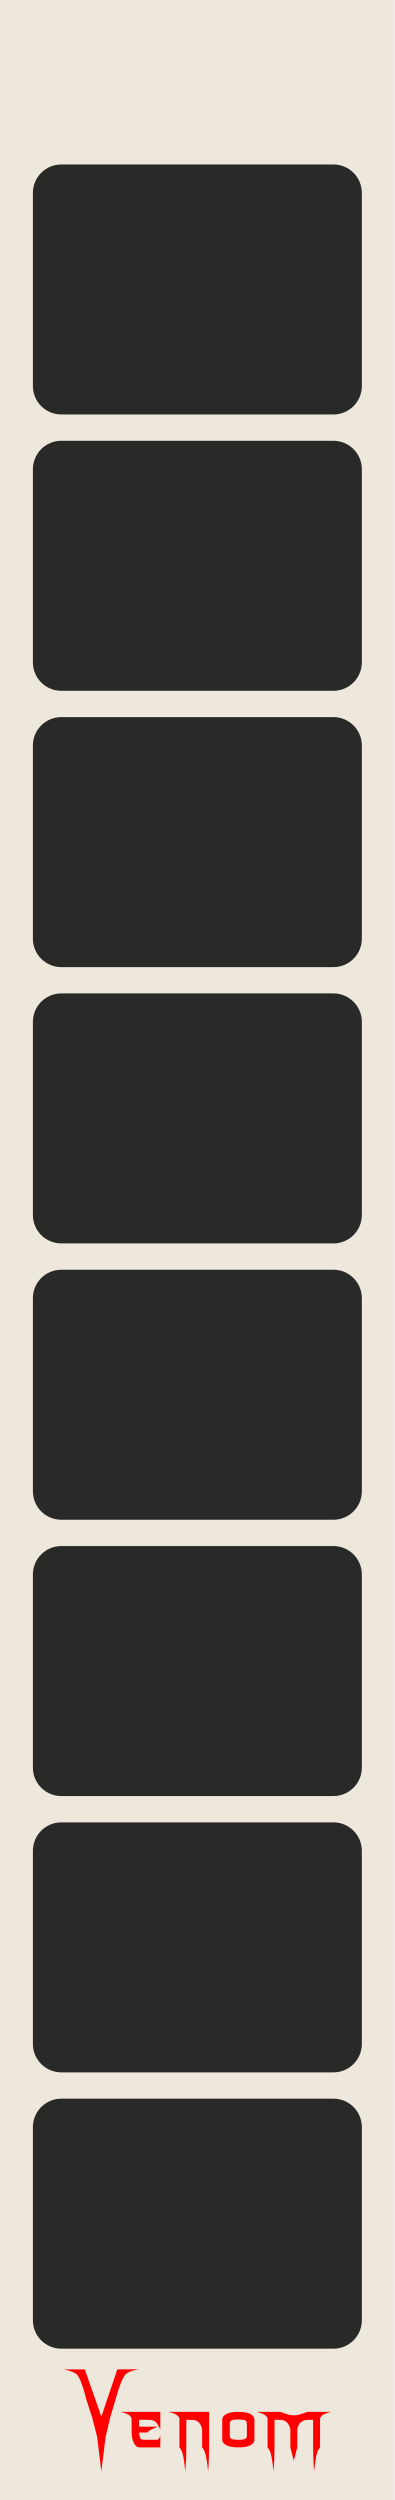
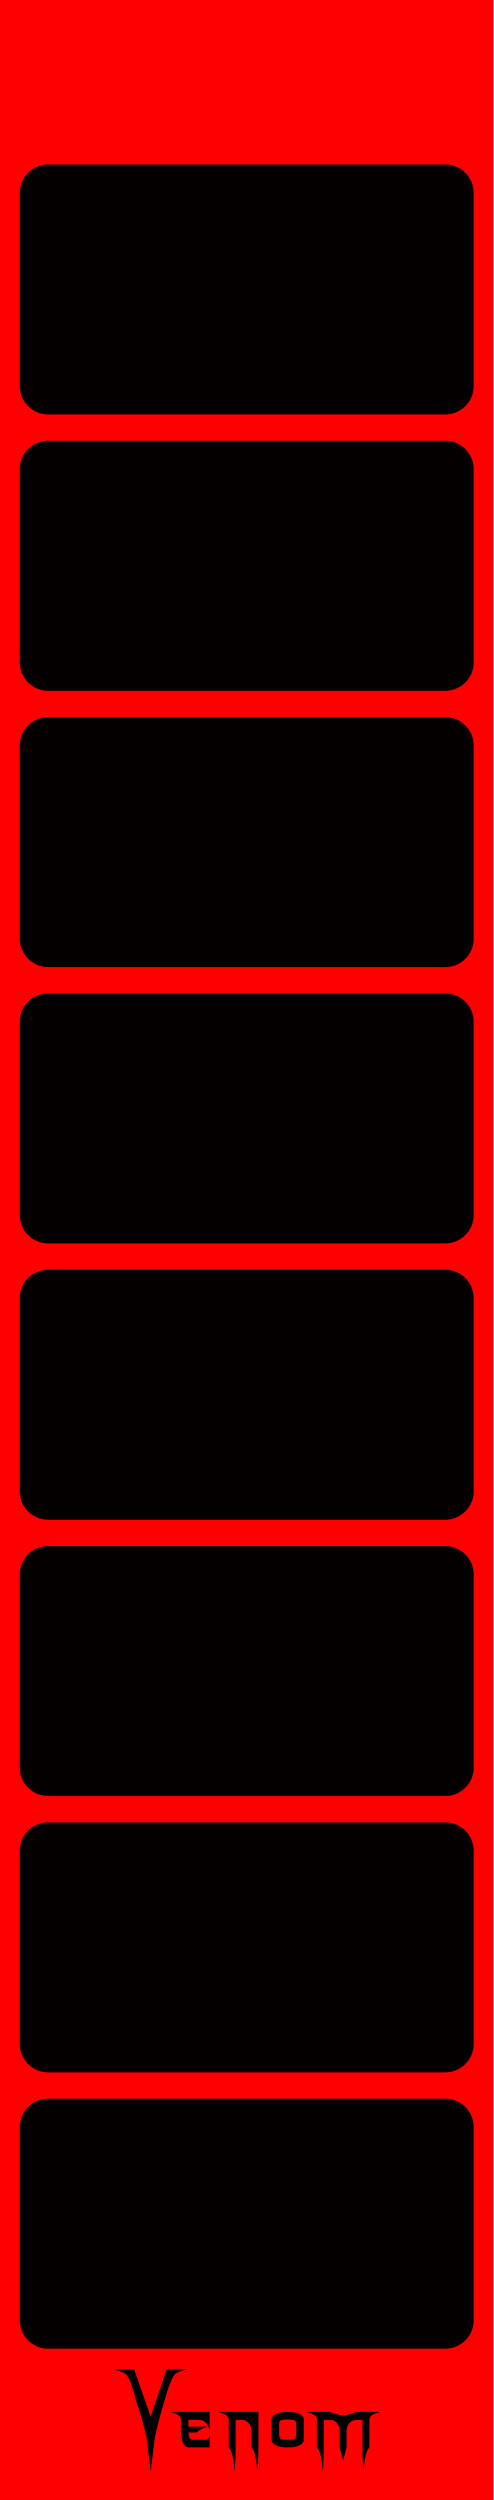
- <svg xmlns="http://www.w3.org/2000/svg" width="60" height="380" viewBox="0 0 60 380" version="1.1" id="svg100">
+ <svg xmlns="http://www.w3.org/2000/svg" width="75" height="380" viewBox="0 0 75 380" version="1.1" id="svg100">
  <defs id="defs7">
    <rect x="85" y="10" width="51.058" height="25" id="rect29906" />
    <linearGradient id="a8e142bb-541b-4903-be63-d5d069028a5d" x1="22.5" x2="22.5" y2="380" gradientUnits="userSpaceOnUse">
      <stop offset="0" stop-color="#ebebeb" id="stop2" />
      <stop offset="1" stop-color="#e1e1e1" id="stop4" />
    </linearGradient>
  </defs>
-   <g id="layer7" />
-   <g id="layer8" />
-   <g id="aea613ef-74be-49bf-be45-c0734aee674b" data-name="FND BG" style="fill:#ede7dc;fill-opacity:1" transform="scale(1.333333,1)">
-     <rect width="45" height="380" fill="url(#a8e142bb-541b-4903-be63-d5d069028a5d)" id="rect9" style="fill:#ede7dc;fill-opacity:1" x="0" y="0" />
+   <g id="layer7" style="display:inline">
+     <g id="aea613ef-74be-49bf-be45-c0734aee674b" data-name="FND BG" style="fill:#ff0000;fill-opacity:1;stroke-width:0.894" transform="scale(1.666667,1)">
+       <rect width="45" height="380" fill="url(#a8e142bb-541b-4903-be63-d5d069028a5d)" id="rect9" style="fill:#ff0000;fill-opacity:1;stroke-width:0.894" x="0" y="0" />
+     </g>
  </g>
-   <g id="g42796" transform="matrix(0.304583,0,0,0.304583,6.937549,-12.68508)" style="fill:#ff0000">
-     <g aria-label="enom" id="text4270-27" style="font-size:49.389px;line-height:1.25;font-family:'NECK ROMANCER';-inkscape-font-specification:'NECK ROMANCER, Normal';font-variant-ligatures:none;text-align:center;text-anchor:middle;fill:#ff0000;stroke-width:2.646">
-       <path d="m 46.609,1249.244 q 0,1.158 0,3.425 3.183,0 9.453,0 -1.64,0.579 -2.99,1.206 -1.35,0.627 -2.363,1.688 -1.35,0 -4.051,0 0,1.495 0.434,2.556 0.386,1.109 1.833,1.109 2.267,0 6.801,0 0.482,-0.145 0.868,-0.627 0.338,-0.53 0.627,-1.736 0,2.026 0,6.125 -3.521,0 -10.563,0 -1.543,0 -2.653,-2.219 -1.109,-2.17 -1.109,-6.318 0,-1.978 0,-5.836 -0.386,-1.35 -1.881,-2.122 -1.495,-0.724 -3.569,-1.206 6.608,0 19.775,0 0,2.942 0,8.778 -1.206,-2.701 -2.219,-3.666 -1.013,-0.965 -2.701,-1.109 -0.916,-0.097 -2.17,-0.097 -1.206,0.048 -2.846,0.048 -0.241,0 -0.675,0 z" id="path42762" style="fill:#ff0000" />
-       <path d="m 81.577,1245.289 q 0,5.884 0,17.701 0,3.087 -0.145,6.077 -0.096,3.039 -0.338,5.933 -0.386,-3.714 -0.965,-6.994 -0.531,-3.328 -2.026,-5.016 0,-2.99 0,-8.923 -0.241,-1.351 -0.723,-2.219 -0.482,-0.868 -1.061,-1.399 -1.109,-1.013 -2.412,-1.109 -1.35,-0.097 -2.267,-0.097 -0.482,0 -1.447,0 0,4.582 0,13.746 0,3.087 -0.096,6.077 -0.145,3.039 -0.386,5.933 -0.386,-3.714 -0.916,-6.994 -0.579,-3.328 -2.026,-5.016 0,-4.823 0,-14.373 -0.386,-1.35 -1.881,-2.122 -1.495,-0.724 -3.569,-1.206 6.752,0 20.257,0 z" id="path42764" style="fill:#ff0000" />
-       <path d="m 104.197,1249.051 q 0,3.376 0,10.177 0,1.543 -1.929,2.653 -1.929,1.109 -6.077,1.109 -4.196,0 -6.125,-1.109 -1.929,-1.109 -1.929,-2.653 0,-3.376 0,-10.177 0,-1.543 1.929,-2.653 1.929,-1.109 6.125,-1.109 4.148,0 6.077,1.109 1.929,1.109 1.929,2.653 z m -3.762,7.91 q 0,-1.881 0,-5.643 0,-1.688 -1.254,-1.978 -1.206,-0.289 -2.99,-0.289 -1.833,0 -3.039,0.289 -1.254,0.289 -1.254,1.978 0,1.881 0,5.643 0,1.688 1.254,1.977 1.206,0.289 3.039,0.289 1.785,0 2.99,-0.289 1.254,-0.289 1.254,-1.977 z" id="path42766" style="fill:#ff0000" />
-       <path d="m 142.348,1245.289 q -2.026,0.482 -3.521,1.206 -1.543,0.772 -1.881,2.122 0,4.775 0,14.373 -1.495,1.688 -2.026,5.016 -0.579,3.28 -0.965,6.994 -0.241,-2.894 -0.338,-5.933 -0.145,-2.99 -0.145,-6.077 0,-4.582 0,-13.746 -0.482,0 -1.399,0 -0.531,0 -1.158,0 -0.627,0 -1.302,0.145 -1.254,0.241 -2.412,1.206 -1.158,0.965 -1.64,3.473 0,2.99 0,8.923 -0.145,0.627 -0.289,1.109 -0.097,0.482 -0.193,0.82 -0.531,1.978 -0.386,1.351 0.193,-0.627 -0.289,1.158 -0.097,0.338 -0.241,0.868 -0.145,0.531 -0.338,1.302 -0.145,-0.675 -0.289,-1.206 -0.145,-0.482 -0.241,-0.82 -0.531,-2.026 -0.338,-1.302 0.193,0.772 -0.434,-1.688 -0.048,-0.289 -0.193,-0.724 -0.097,-0.386 -0.193,-0.868 0,-2.99 0,-8.923 -0.289,-1.351 -0.772,-2.219 -0.482,-0.868 -1.061,-1.399 -1.109,-1.013 -2.412,-1.109 -1.302,-0.097 -2.267,-0.097 -0.482,0 -1.399,0 0,4.582 0,13.746 0,3.087 -0.145,6.077 -0.097,3.039 -0.338,5.933 -0.386,-3.714 -0.965,-6.994 -0.531,-3.328 -2.026,-5.016 0,-4.823 0,-14.373 -0.386,-1.35 -1.881,-2.122 -1.495,-0.724 -3.569,-1.206 3.955,0 11.768,0 1.158,0.386 3.473,1.157 0.772,0.289 1.592,0.434 0.82,0.145 1.688,0.145 0.868,0 1.736,-0.145 0.82,-0.145 1.592,-0.434 1.158,-0.386 3.424,-1.157 3.955,0 11.768,0 z" id="path42768" style="fill:#ff0000" />
-     </g>
-     <g aria-label="V" transform="matrix(1.236317,0,0,0.8088538,-497.8809,123.4859)" id="text4270-3-5-2" style="font-size:78.506px;line-height:1.25;font-family:Nosferotica;-inkscape-font-specification:'Nosferotica, Normal';font-variant-ligatures:none;text-align:center;text-anchor:middle;fill:#ff0000;stroke-width:3.271">
-       <path d="m 431.65,1360.686 8.574,-0.102 c 0,0 -4.408,1.088 -5.599,3.728 -1.881,4.169 -3.642,14.663 -3.642,14.663 l -2.233,11.519 -1.833,11.831 -1.718,21.311 -1.695,-21.311 -1.922,-11.521 -2.501,-11.829 c 0,0 -1.52,-10.287 -3.383,-14.483 -1.145,-2.579 -5.634,-3.806 -5.634,-3.806 h 8.466 l 6.669,29.157 z" id="path30410" style="fill:#ff0000" />
+   <g id="layer8" style="display:inline">
+     <g id="g42796" transform="matrix(0.304583,0,0,0.304583,14.43755,-12.68508)" style="fill:#000000;fill-opacity:1">
+       <g aria-label="enom" id="text4270-27" style="font-size:49.389px;line-height:1.25;font-family:'NECK ROMANCER';-inkscape-font-specification:'NECK ROMANCER, Normal';font-variant-ligatures:none;text-align:center;text-anchor:middle;fill:#000000;stroke-width:2.646;fill-opacity:1">
+         <path d="m 46.609,1249.244 q 0,1.158 0,3.425 3.183,0 9.453,0 -1.64,0.579 -2.99,1.206 -1.35,0.627 -2.363,1.688 -1.35,0 -4.051,0 0,1.495 0.434,2.556 0.386,1.109 1.833,1.109 2.267,0 6.801,0 0.482,-0.145 0.868,-0.627 0.338,-0.53 0.627,-1.736 0,2.026 0,6.125 -3.521,0 -10.563,0 -1.543,0 -2.653,-2.219 -1.109,-2.17 -1.109,-6.318 0,-1.978 0,-5.836 -0.386,-1.35 -1.881,-2.122 -1.495,-0.724 -3.569,-1.206 6.608,0 19.775,0 0,2.942 0,8.778 -1.206,-2.701 -2.219,-3.666 -1.013,-0.965 -2.701,-1.109 -0.916,-0.097 -2.17,-0.097 -1.206,0.048 -2.846,0.048 -0.241,0 -0.675,0 z" id="path42762" style="fill:#000000;fill-opacity:1" />
+         <path d="m 81.577,1245.289 q 0,5.884 0,17.701 0,3.087 -0.145,6.077 -0.096,3.039 -0.338,5.933 -0.386,-3.714 -0.965,-6.994 -0.531,-3.328 -2.026,-5.016 0,-2.99 0,-8.923 -0.241,-1.351 -0.723,-2.219 -0.482,-0.868 -1.061,-1.399 -1.109,-1.013 -2.412,-1.109 -1.35,-0.097 -2.267,-0.097 -0.482,0 -1.447,0 0,4.582 0,13.746 0,3.087 -0.096,6.077 -0.145,3.039 -0.386,5.933 -0.386,-3.714 -0.916,-6.994 -0.579,-3.328 -2.026,-5.016 0,-4.823 0,-14.373 -0.386,-1.35 -1.881,-2.122 -1.495,-0.724 -3.569,-1.206 6.752,0 20.257,0 z" id="path42764" style="fill:#000000;fill-opacity:1" />
+         <path d="m 104.197,1249.051 q 0,3.376 0,10.177 0,1.543 -1.929,2.653 -1.929,1.109 -6.077,1.109 -4.196,0 -6.125,-1.109 -1.929,-1.109 -1.929,-2.653 0,-3.376 0,-10.177 0,-1.543 1.929,-2.653 1.929,-1.109 6.125,-1.109 4.148,0 6.077,1.109 1.929,1.109 1.929,2.653 z m -3.762,7.91 q 0,-1.881 0,-5.643 0,-1.688 -1.254,-1.978 -1.206,-0.289 -2.99,-0.289 -1.833,0 -3.039,0.289 -1.254,0.289 -1.254,1.978 0,1.881 0,5.643 0,1.688 1.254,1.977 1.206,0.289 3.039,0.289 1.785,0 2.99,-0.289 1.254,-0.289 1.254,-1.977 z" id="path42766" style="fill:#000000;fill-opacity:1" />
+         <path d="m 142.348,1245.289 q -2.026,0.482 -3.521,1.206 -1.543,0.772 -1.881,2.122 0,4.775 0,14.373 -1.495,1.688 -2.026,5.016 -0.579,3.28 -0.965,6.994 -0.241,-2.894 -0.338,-5.933 -0.145,-2.99 -0.145,-6.077 0,-4.582 0,-13.746 -0.482,0 -1.399,0 -0.531,0 -1.158,0 -0.627,0 -1.302,0.145 -1.254,0.241 -2.412,1.206 -1.158,0.965 -1.64,3.473 0,2.99 0,8.923 -0.145,0.627 -0.289,1.109 -0.097,0.482 -0.193,0.82 -0.531,1.978 -0.386,1.351 0.193,-0.627 -0.289,1.158 -0.097,0.338 -0.241,0.868 -0.145,0.531 -0.338,1.302 -0.145,-0.675 -0.289,-1.206 -0.145,-0.482 -0.241,-0.82 -0.531,-2.026 -0.338,-1.302 0.193,0.772 -0.434,-1.688 -0.048,-0.289 -0.193,-0.724 -0.097,-0.386 -0.193,-0.868 0,-2.99 0,-8.923 -0.289,-1.351 -0.772,-2.219 -0.482,-0.868 -1.061,-1.399 -1.109,-1.013 -2.412,-1.109 -1.302,-0.097 -2.267,-0.097 -0.482,0 -1.399,0 0,4.582 0,13.746 0,3.087 -0.145,6.077 -0.097,3.039 -0.338,5.933 -0.386,-3.714 -0.965,-6.994 -0.531,-3.328 -2.026,-5.016 0,-4.823 0,-14.373 -0.386,-1.35 -1.881,-2.122 -1.495,-0.724 -3.569,-1.206 3.955,0 11.768,0 1.158,0.386 3.473,1.157 0.772,0.289 1.592,0.434 0.82,0.145 1.688,0.145 0.868,0 1.736,-0.145 0.82,-0.145 1.592,-0.434 1.158,-0.386 3.424,-1.157 3.955,0 11.768,0 z" id="path42768" style="fill:#000000;fill-opacity:1" />
+       </g>
+       <g aria-label="V" transform="matrix(1.236317,0,0,0.8088538,-497.8809,123.4859)" id="text4270-3-5-2" style="font-size:78.506px;line-height:1.25;font-family:Nosferotica;-inkscape-font-specification:'Nosferotica, Normal';font-variant-ligatures:none;text-align:center;text-anchor:middle;fill:#000000;stroke-width:3.271;fill-opacity:1">
+         <path d="m 431.65,1360.686 8.574,-0.102 c 0,0 -4.408,1.088 -5.599,3.728 -1.881,4.169 -3.642,14.663 -3.642,14.663 l -2.233,11.519 -1.833,11.831 -1.718,21.311 -1.695,-21.311 -1.922,-11.521 -2.501,-11.829 c 0,0 -1.52,-10.287 -3.383,-14.483 -1.145,-2.579 -5.634,-3.806 -5.634,-3.806 h 8.466 l 6.669,29.157 z" id="path30410" style="fill:#000000;fill-opacity:1" />
+       </g>
    </g>
  </g>
  <text xml:space="preserve" id="text29904" style="font-weight:bold;font-size:8px;line-height:1.25;font-family:Arial;-inkscape-font-specification:'Arial, Bold';font-variant-ligatures:none;text-align:center;white-space:pre;shape-inside:url(#rect29906)" transform="translate(-2.6024628e-4)" />
  <g id="f45e0130-37b7-4f8b-95b3-6408baa23eb1" data-name="components" style="display:inline">
-     <rect style="display:inline;opacity:0.98;fill:#252525;fill-opacity:1;stroke:#252525;stroke-width:1;stroke-miterlimit:4;stroke-dasharray:none;stroke-opacity:1" id="rect39619" width="49" height="37" x="5.5" y="151.5" ry="3.821" rx="3.821" />
-     <rect style="display:inline;opacity:0.98;fill:#252525;fill-opacity:1;stroke:#252525;stroke-width:1;stroke-miterlimit:4;stroke-dasharray:none;stroke-opacity:1" id="rect39619-7" width="49" height="37" x="5.5" y="193.5" ry="3.821" rx="3.821" />
-     <rect style="display:inline;opacity:0.98;fill:#252525;fill-opacity:1;stroke:#252525;stroke-width:1;stroke-miterlimit:4;stroke-dasharray:none;stroke-opacity:1" id="rect39619-4" width="49" height="37" x="5.5" y="235.5" ry="3.821" rx="3.821" />
-     <rect style="display:inline;opacity:0.98;fill:#252525;fill-opacity:1;stroke:#252525;stroke-width:1;stroke-miterlimit:4;stroke-dasharray:none;stroke-opacity:1" id="rect39619-3" width="49" height="37" x="5.5" y="277.5" ry="3.821" rx="3.821" />
-     <rect style="display:inline;opacity:0.98;fill:#252525;fill-opacity:1;stroke:#252525;stroke-width:1;stroke-miterlimit:4;stroke-dasharray:none;stroke-opacity:1" id="rect39619-46" width="49" height="37" x="5.5" y="319.5" ry="3.821" rx="3.821" />
-     <rect style="display:inline;opacity:0.98;fill:#252525;fill-opacity:1;stroke:#252525;stroke-width:1;stroke-miterlimit:4;stroke-dasharray:none;stroke-opacity:1" id="rect39619-1" width="49" height="37" x="5.5" y="109.5" ry="3.821" rx="3.821" />
-     <rect style="display:inline;opacity:0.98;fill:#252525;fill-opacity:1;stroke:#252525;stroke-width:1;stroke-miterlimit:4;stroke-dasharray:none;stroke-opacity:1" id="rect39619-38" width="49" height="37" x="5.5" y="67.5" ry="3.821" rx="3.821" />
-     <rect style="display:inline;opacity:0.98;fill:#252525;fill-opacity:1;stroke:#252525;stroke-width:1;stroke-miterlimit:4;stroke-dasharray:none;stroke-opacity:1" id="rect39619-13" width="49" height="37" x="5.5" y="25.5" ry="3.821" rx="3.821" />
+     <rect style="display:inline;opacity:0.98;fill:#000000;fill-opacity:1;stroke:#000000;stroke-width:1;stroke-miterlimit:4;stroke-dasharray:none;stroke-opacity:1" id="rect39619" width="68" height="37" x="3.5" y="151.5" ry="3.821" rx="3.821" />
+     <rect style="display:inline;opacity:0.98;fill:#000000;fill-opacity:1;stroke:#000000;stroke-width:1;stroke-miterlimit:4;stroke-dasharray:none;stroke-opacity:1" id="rect39619-7" width="68" height="37" x="3.5" y="193.5" ry="3.821" rx="3.821" />
+     <rect style="display:inline;opacity:0.98;fill:#000000;fill-opacity:1;stroke:#000000;stroke-width:1;stroke-miterlimit:4;stroke-dasharray:none;stroke-opacity:1" id="rect39619-4" width="68" height="37" x="3.5" y="235.5" ry="3.821" rx="3.821" />
+     <rect style="display:inline;opacity:0.98;fill:#000000;fill-opacity:1;stroke:#000000;stroke-width:1;stroke-miterlimit:4;stroke-dasharray:none;stroke-opacity:1" id="rect39619-3" width="68" height="37" x="3.5" y="277.5" ry="3.821" rx="3.821" />
+     <rect style="display:inline;opacity:0.98;fill:#000000;fill-opacity:1;stroke:#000000;stroke-width:1;stroke-miterlimit:4;stroke-dasharray:none;stroke-opacity:1" id="rect39619-46" width="68" height="37" x="3.5" y="319.5" ry="3.821" rx="3.821" />
+     <rect style="display:inline;opacity:0.98;fill:#000000;fill-opacity:1;stroke:#000000;stroke-width:1;stroke-miterlimit:4;stroke-dasharray:none;stroke-opacity:1" id="rect39619-1" width="68" height="37" x="3.5" y="109.5" ry="3.821" rx="3.821" />
+     <rect style="display:inline;opacity:0.98;fill:#000000;fill-opacity:1;stroke:#000000;stroke-width:1;stroke-miterlimit:4;stroke-dasharray:none;stroke-opacity:1" id="rect39619-38" width="68" height="37" x="3.5" y="67.5" ry="3.821" rx="3.821" />
+     <rect style="display:inline;opacity:0.98;fill:#000000;fill-opacity:1;stroke:#000000;stroke-width:1;stroke-miterlimit:4;stroke-dasharray:none;stroke-opacity:1" id="rect39619-13" width="68" height="37" x="3.5" y="25.5" ry="3.821" rx="3.821" />
  </g>
  <g id="layer11" style="display:inline" />
-   <g id="layer9" />
-   <g id="layer10" />
+   <g id="layer9" style="display:inline" />
+   <g id="layer10" style="display:inline" />
  <g id="layer1" style="display:none">
-     <circle style="display:inline;fill:#ff0000;fill-opacity:1;stroke:#ff0000;stroke-width:1.949;stroke-opacity:1" id="path1065-7-2-3-2-2" cx="30" cy="174.5" r="10.525" />
-     <circle style="display:inline;fill:#ff0000;fill-opacity:1;stroke:#ff0000;stroke-width:1.949;stroke-opacity:1" id="path1065-7-2-3-2-2-33" cx="30" cy="132.5" r="10.525" />
-     <circle style="display:inline;fill:#ff0000;fill-opacity:1;stroke:#ff0000;stroke-width:1.949;stroke-opacity:1" id="path1065-7-2-3-2-2-65" cx="30" cy="90.5" r="10.525" />
-     <circle style="display:inline;fill:#ff0000;fill-opacity:1;stroke:#ff0000;stroke-width:1.949;stroke-opacity:1" id="path1065-7-2-3-2-2-4" cx="30" cy="48.5" r="10.525" />
-     <circle style="display:inline;fill:#ff0000;fill-opacity:1;stroke:#ff0000;stroke-width:1.949;stroke-opacity:1" id="path1065-7-2-3-2-2-7" cx="30" cy="216.5" r="10.525" />
-     <circle style="display:inline;fill:#ff0000;fill-opacity:1;stroke:#ff0000;stroke-width:1.949;stroke-opacity:1" id="path1065-7-2-3-2-2-6" cx="30" cy="258.5" r="10.525" />
-     <circle style="display:inline;fill:#ff0000;fill-opacity:1;stroke:#ff0000;stroke-width:1.949;stroke-opacity:1" id="path1065-7-2-3-2-2-3" cx="30" cy="300.5" r="10.525" />
-     <circle style="display:inline;fill:#ff0000;fill-opacity:1;stroke:#ff0000;stroke-width:1.949;stroke-opacity:1" id="path1065-7-2-3-2-2-2" cx="30" cy="342.5" r="10.525" />
+     <circle style="display:inline;fill:#ff0000;fill-opacity:1;stroke:#ff0000;stroke-width:1.949;stroke-opacity:1" id="path1065-7-2-3-2-2" cx="37.5" cy="174.5" r="10.525" />
+     <circle style="display:inline;fill:#ff0000;fill-opacity:1;stroke:#ff0000;stroke-width:1.949;stroke-opacity:1" id="path1065-7-2-3-2-2-33" cx="37.5" cy="132.5" r="10.525" />
+     <circle style="display:inline;fill:#ff0000;fill-opacity:1;stroke:#ff0000;stroke-width:1.949;stroke-opacity:1" id="path1065-7-2-3-2-2-65" cx="37.5" cy="90.5" r="10.525" />
+     <circle style="display:inline;fill:#ff0000;fill-opacity:1;stroke:#ff0000;stroke-width:1.949;stroke-opacity:1" id="path1065-7-2-3-2-2-4" cx="37.5" cy="48.5" r="10.525" />
+     <circle style="display:inline;fill:#ff0000;fill-opacity:1;stroke:#ff0000;stroke-width:1.949;stroke-opacity:1" id="path1065-7-2-3-2-2-7" cx="37.5" cy="216.5" r="10.525" />
+     <circle style="display:inline;fill:#ff0000;fill-opacity:1;stroke:#ff0000;stroke-width:1.949;stroke-opacity:1" id="path1065-7-2-3-2-2-6" cx="37.5" cy="258.5" r="10.525" />
+     <circle style="display:inline;fill:#ff0000;fill-opacity:1;stroke:#ff0000;stroke-width:1.949;stroke-opacity:1" id="path1065-7-2-3-2-2-3" cx="37.5" cy="300.5" r="10.525" />
+     <circle style="display:inline;fill:#ff0000;fill-opacity:1;stroke:#ff0000;stroke-width:1.949;stroke-opacity:1" id="path1065-7-2-3-2-2-2" cx="37.5" cy="342.5" r="10.525" />
  </g>
  <g id="layer2" style="display:none">
-     <rect style="display:inline;opacity:0.98;fill:#ff0000;fill-opacity:1;stroke:none;stroke-width:0.38;stroke-miterlimit:4;stroke-dasharray:none" id="rect39619-5" width="50" height="10" x="5" y="67" ry="1.002" rx="0.938" />
-     <rect style="display:inline;opacity:0.98;fill:#ff0000;fill-opacity:1;stroke:none;stroke-width:0.38;stroke-miterlimit:4;stroke-dasharray:none" id="rect39619-5-80" width="50" height="14" x="5" y="5" ry="1.002" rx="0.938" />
-     <rect style="display:inline;opacity:0.98;fill:#ff0000;fill-opacity:1;stroke:none;stroke-width:0.38;stroke-miterlimit:4;stroke-dasharray:none" id="rect39619-5-2" width="50" height="10" x="5" y="25" ry="1.002" rx="0.938" />
-     <rect style="display:inline;opacity:0.98;fill:#ff0000;fill-opacity:1;stroke:none;stroke-width:0.38;stroke-miterlimit:4;stroke-dasharray:none" id="rect39619-5-0" width="50" height="10" x="5" y="109" ry="1.002" rx="0.938" />
-     <rect style="display:inline;opacity:0.98;fill:#ff0000;fill-opacity:1;stroke:none;stroke-width:0.38;stroke-miterlimit:4;stroke-dasharray:none" id="rect39619-5-6" width="50" height="10" x="5" y="151" ry="1.002" rx="0.938" />
-     <rect style="display:inline;opacity:0.98;fill:#ff0000;fill-opacity:1;stroke:none;stroke-width:0.38;stroke-miterlimit:4;stroke-dasharray:none" id="rect39619-5-8" width="50" height="10" x="5" y="193" ry="1.002" rx="0.938" />
-     <rect style="display:inline;opacity:0.98;fill:#ff0000;fill-opacity:1;stroke:none;stroke-width:0.38;stroke-miterlimit:4;stroke-dasharray:none" id="rect39619-5-06" width="50" height="10" x="5" y="235" ry="1.002" rx="0.938" />
-     <rect style="display:inline;opacity:0.98;fill:#ff0000;fill-opacity:1;stroke:none;stroke-width:0.38;stroke-miterlimit:4;stroke-dasharray:none" id="rect39619-5-68" width="50" height="10" x="5" y="277" ry="1.002" rx="0.938" />
-     <rect style="display:inline;opacity:0.98;fill:#ff0000;fill-opacity:1;stroke:none;stroke-width:0.38;stroke-miterlimit:4;stroke-dasharray:none" id="rect39619-5-4" width="50" height="10" x="5" y="319" ry="1.002" rx="0.938" />
+     <rect style="display:inline;opacity:0.98;fill:#ff0000;fill-opacity:1;stroke:none;stroke-width:0.38;stroke-miterlimit:4;stroke-dasharray:none" id="rect39619-5" width="65" height="10" x="5" y="67" ry="1.002" rx="0.938" />
+     <rect style="display:inline;opacity:0.98;fill:#ff0000;fill-opacity:1;stroke:none;stroke-width:0.38;stroke-miterlimit:4;stroke-dasharray:none" id="rect39619-5-80" width="65" height="14" x="5" y="5" ry="1.002" rx="0.938" />
+     <rect style="display:inline;opacity:0.98;fill:#ff0000;fill-opacity:1;stroke:none;stroke-width:0.38;stroke-miterlimit:4;stroke-dasharray:none" id="rect39619-5-2" width="65" height="10" x="5" y="25" ry="1.002" rx="0.938" />
+     <rect style="display:inline;opacity:0.98;fill:#ff0000;fill-opacity:1;stroke:none;stroke-width:0.38;stroke-miterlimit:4;stroke-dasharray:none" id="rect39619-5-0" width="65" height="10" x="5" y="109" ry="1.002" rx="0.938" />
+     <rect style="display:inline;opacity:0.98;fill:#ff0000;fill-opacity:1;stroke:none;stroke-width:0.38;stroke-miterlimit:4;stroke-dasharray:none" id="rect39619-5-6" width="65" height="10" x="5" y="151" ry="1.002" rx="0.938" />
+     <rect style="display:inline;opacity:0.98;fill:#ff0000;fill-opacity:1;stroke:none;stroke-width:0.38;stroke-miterlimit:4;stroke-dasharray:none" id="rect39619-5-8" width="65" height="10" x="5" y="193" ry="1.002" rx="0.938" />
+     <rect style="display:inline;opacity:0.98;fill:#ff0000;fill-opacity:1;stroke:none;stroke-width:0.38;stroke-miterlimit:4;stroke-dasharray:none" id="rect39619-5-06" width="65" height="10" x="5" y="235" ry="1.002" rx="0.938" />
+     <rect style="display:inline;opacity:0.98;fill:#ff0000;fill-opacity:1;stroke:none;stroke-width:0.38;stroke-miterlimit:4;stroke-dasharray:none" id="rect39619-5-68" width="65" height="10" x="5" y="277" ry="1.002" rx="0.938" />
+     <rect style="display:inline;opacity:0.98;fill:#ff0000;fill-opacity:1;stroke:none;stroke-width:0.38;stroke-miterlimit:4;stroke-dasharray:none" id="rect39619-5-4" width="65" height="10" x="5" y="319" ry="1.002" rx="0.938" />
  </g>
  <g id="layer12" style="display:none">
-     <text xml:space="preserve" style="font-style:normal;font-variant:normal;font-weight:bold;font-stretch:normal;font-size:8px;line-height:1.25;font-family:Arial;-inkscape-font-specification:'Arial, Bold';font-variant-ligatures:none;font-variant-caps:normal;font-variant-numeric:normal;font-variant-east-asian:normal;text-align:center;text-anchor:middle;display:inline;fill:#ede7dc;fill-opacity:1" x="29.996" y="158.863" id="text95941">
-       <tspan id="tspan100245" x="29.996" y="158.863">PORT 4</tspan>
+     <text xml:space="preserve" style="font-style:normal;font-variant:normal;font-weight:bold;font-stretch:normal;font-size:8px;line-height:1.25;font-family:Arial;-inkscape-font-specification:'Arial, Bold';font-variant-ligatures:none;font-variant-caps:normal;font-variant-numeric:normal;font-variant-east-asian:normal;text-align:center;text-anchor:middle;display:inline;fill:#ede7dc;fill-opacity:1" x="37.301" y="158.863" id="text95941">
+       <tspan id="tspan100245" x="37.301" y="158.863">PORT 4</tspan>
    </text>
-     <text xml:space="preserve" style="font-style:normal;font-variant:normal;font-weight:bold;font-stretch:normal;font-size:8px;line-height:1.25;font-family:Arial;-inkscape-font-specification:'Arial, Bold';font-variant-ligatures:none;font-variant-caps:normal;font-variant-numeric:normal;font-variant-east-asian:normal;text-align:center;text-anchor:middle;display:inline;fill:#ede7dc;fill-opacity:1" x="31.132" y="32.863" id="text95941-6">
-       <tspan id="tspan100394" x="31.132" y="32.863">PORT 1</tspan>
+     <text xml:space="preserve" style="font-style:normal;font-variant:normal;font-weight:bold;font-stretch:normal;font-size:8px;line-height:1.25;font-family:Arial;-inkscape-font-specification:'Arial, Bold';font-variant-ligatures:none;font-variant-caps:normal;font-variant-numeric:normal;font-variant-east-asian:normal;text-align:center;text-anchor:middle;display:inline;fill:#ede7dc;fill-opacity:1" x="37.859" y="32.863" id="text95941-6">
+       <tspan id="tspan100394" x="37.859" y="32.863">PORT 1</tspan>
    </text>
-     <text xml:space="preserve" style="font-style:normal;font-variant:normal;font-weight:bold;font-stretch:normal;font-size:8.667px;line-height:1.25;font-family:Arial;-inkscape-font-specification:'Arial, Bold';font-variant-ligatures:none;font-variant-caps:normal;font-variant-numeric:normal;font-variant-east-asian:normal;text-align:center;text-anchor:middle;display:inline" x="29.754" y="15.34" id="text95941-6-7">
-       <tspan id="tspan101207" x="29.754" y="15.34">BAY OUTPUT</tspan>
+     <text xml:space="preserve" style="font-style:normal;font-variant:normal;font-weight:bold;font-stretch:normal;font-size:8.667px;line-height:1.25;font-family:Arial;-inkscape-font-specification:'Arial, Bold';font-variant-ligatures:none;font-variant-caps:normal;font-variant-numeric:normal;font-variant-east-asian:normal;text-align:center;text-anchor:middle;display:inline" x="37.271" y="15.34" id="text95941-6-7">
+       <tspan id="tspan101207" x="37.271" y="15.34">BAY OUTPUT</tspan>
    </text>
-     <text xml:space="preserve" style="font-style:normal;font-variant:normal;font-weight:bold;font-stretch:normal;font-size:8px;line-height:1.25;font-family:Arial;-inkscape-font-specification:'Arial, Bold';font-variant-ligatures:none;font-variant-caps:normal;font-variant-numeric:normal;font-variant-east-asian:normal;text-align:center;text-anchor:middle;display:inline;fill:#ede7dc;fill-opacity:1" x="29.996" y="74.863" id="text95941-7">
-       <tspan id="tspan100414" x="29.996" y="74.863">PORT 2</tspan>
+     <text xml:space="preserve" style="font-style:normal;font-variant:normal;font-weight:bold;font-stretch:normal;font-size:8px;line-height:1.25;font-family:Arial;-inkscape-font-specification:'Arial, Bold';font-variant-ligatures:none;font-variant-caps:normal;font-variant-numeric:normal;font-variant-east-asian:normal;text-align:center;text-anchor:middle;display:inline;fill:#ede7dc;fill-opacity:1" x="37.41" y="74.863" id="text95941-7">
+       <tspan id="tspan100414" x="37.41" y="74.863">PORT 2</tspan>
    </text>
-     <text xml:space="preserve" style="font-style:normal;font-variant:normal;font-weight:bold;font-stretch:normal;font-size:8px;line-height:1.25;font-family:Arial;-inkscape-font-specification:'Arial, Bold';font-variant-ligatures:none;font-variant-caps:normal;font-variant-numeric:normal;font-variant-east-asian:normal;text-align:center;text-anchor:middle;display:inline;fill:#ede7dc;fill-opacity:1" x="29.341" y="116.863" id="text95941-68">
-       <tspan id="tspan100434" x="29.341" y="116.863">PORT 3</tspan>
+     <text xml:space="preserve" style="font-style:normal;font-variant:normal;font-weight:bold;font-stretch:normal;font-size:8px;line-height:1.25;font-family:Arial;-inkscape-font-specification:'Arial, Bold';font-variant-ligatures:none;font-variant-caps:normal;font-variant-numeric:normal;font-variant-east-asian:normal;text-align:center;text-anchor:middle;display:inline;fill:#ede7dc;fill-opacity:1" x="37.381" y="116.863" id="text95941-68">
+       <tspan id="tspan100434" x="37.381" y="116.863">PORT 3</tspan>
    </text>
-     <text xml:space="preserve" style="font-style:normal;font-variant:normal;font-weight:bold;font-stretch:normal;font-size:8px;line-height:1.25;font-family:Arial;-inkscape-font-specification:'Arial, Bold';font-variant-ligatures:none;font-variant-caps:normal;font-variant-numeric:normal;font-variant-east-asian:normal;text-align:center;text-anchor:middle;display:inline;fill:#ede7dc;fill-opacity:1" x="29.341" y="200.863" id="text95941-5">
-       <tspan id="tspan100454" x="29.341" y="200.863">PORT 5</tspan>
+     <text xml:space="preserve" style="font-style:normal;font-variant:normal;font-weight:bold;font-stretch:normal;font-size:8px;line-height:1.25;font-family:Arial;-inkscape-font-specification:'Arial, Bold';font-variant-ligatures:none;font-variant-caps:normal;font-variant-numeric:normal;font-variant-east-asian:normal;text-align:center;text-anchor:middle;display:inline;fill:#ede7dc;fill-opacity:1" x="37.33" y="200.863" id="text95941-5">
+       <tspan id="tspan100454" x="37.33" y="200.863">PORT 5</tspan>
    </text>
-     <text xml:space="preserve" style="font-style:normal;font-variant:normal;font-weight:bold;font-stretch:normal;font-size:8px;line-height:1.25;font-family:Arial;-inkscape-font-specification:'Arial, Bold';font-variant-ligatures:none;font-variant-caps:normal;font-variant-numeric:normal;font-variant-east-asian:normal;text-align:center;text-anchor:middle;display:inline;fill:#ede7dc;fill-opacity:1" x="29.996" y="242.863" id="text95941-79">
-       <tspan id="tspan100474" x="29.996" y="242.863">PORT 6</tspan>
+     <text xml:space="preserve" style="font-style:normal;font-variant:normal;font-weight:bold;font-stretch:normal;font-size:8px;line-height:1.25;font-family:Arial;-inkscape-font-specification:'Arial, Bold';font-variant-ligatures:none;font-variant-caps:normal;font-variant-numeric:normal;font-variant-east-asian:normal;text-align:center;text-anchor:middle;display:inline;fill:#ede7dc;fill-opacity:1" x="37.352" y="242.863" id="text95941-79">
+       <tspan id="tspan100474" x="37.352" y="242.863">PORT 6</tspan>
    </text>
-     <text xml:space="preserve" style="font-style:normal;font-variant:normal;font-weight:bold;font-stretch:normal;font-size:8px;line-height:1.25;font-family:Arial;-inkscape-font-specification:'Arial, Bold';font-variant-ligatures:none;font-variant-caps:normal;font-variant-numeric:normal;font-variant-east-asian:normal;text-align:center;text-anchor:middle;display:inline;fill:#ede7dc;fill-opacity:1" x="29.996" y="284.863" id="text95941-2">
-       <tspan id="tspan100494" x="29.996" y="284.863">PORT 7</tspan>
+     <text xml:space="preserve" style="font-style:normal;font-variant:normal;font-weight:bold;font-stretch:normal;font-size:8px;line-height:1.25;font-family:Arial;-inkscape-font-specification:'Arial, Bold';font-variant-ligatures:none;font-variant-caps:normal;font-variant-numeric:normal;font-variant-east-asian:normal;text-align:center;text-anchor:middle;display:inline;fill:#ede7dc;fill-opacity:1" x="37.387" y="284.863" id="text95941-2">
+       <tspan id="tspan100494" x="37.387" y="284.863">PORT 7</tspan>
    </text>
-     <text xml:space="preserve" style="font-style:normal;font-variant:normal;font-weight:bold;font-stretch:normal;font-size:8px;line-height:1.25;font-family:Arial;-inkscape-font-specification:'Arial, Bold';font-variant-ligatures:none;font-variant-caps:normal;font-variant-numeric:normal;font-variant-east-asian:normal;text-align:center;text-anchor:middle;display:inline;fill:#ede7dc;fill-opacity:1" x="29.341" y="326.861" id="text95941-77">
-       <tspan id="tspan100514" x="29.341" y="326.861">PORT 8</tspan>
+     <text xml:space="preserve" style="font-style:normal;font-variant:normal;font-weight:bold;font-stretch:normal;font-size:8px;line-height:1.25;font-family:Arial;-inkscape-font-specification:'Arial, Bold';font-variant-ligatures:none;font-variant-caps:normal;font-variant-numeric:normal;font-variant-east-asian:normal;text-align:center;text-anchor:middle;display:inline;fill:#ede7dc;fill-opacity:1" x="37.389" y="326.861" id="text95941-77">
+       <tspan id="tspan100514" x="37.389" y="326.861">PORT 8</tspan>
    </text>
  </g>
</svg>
